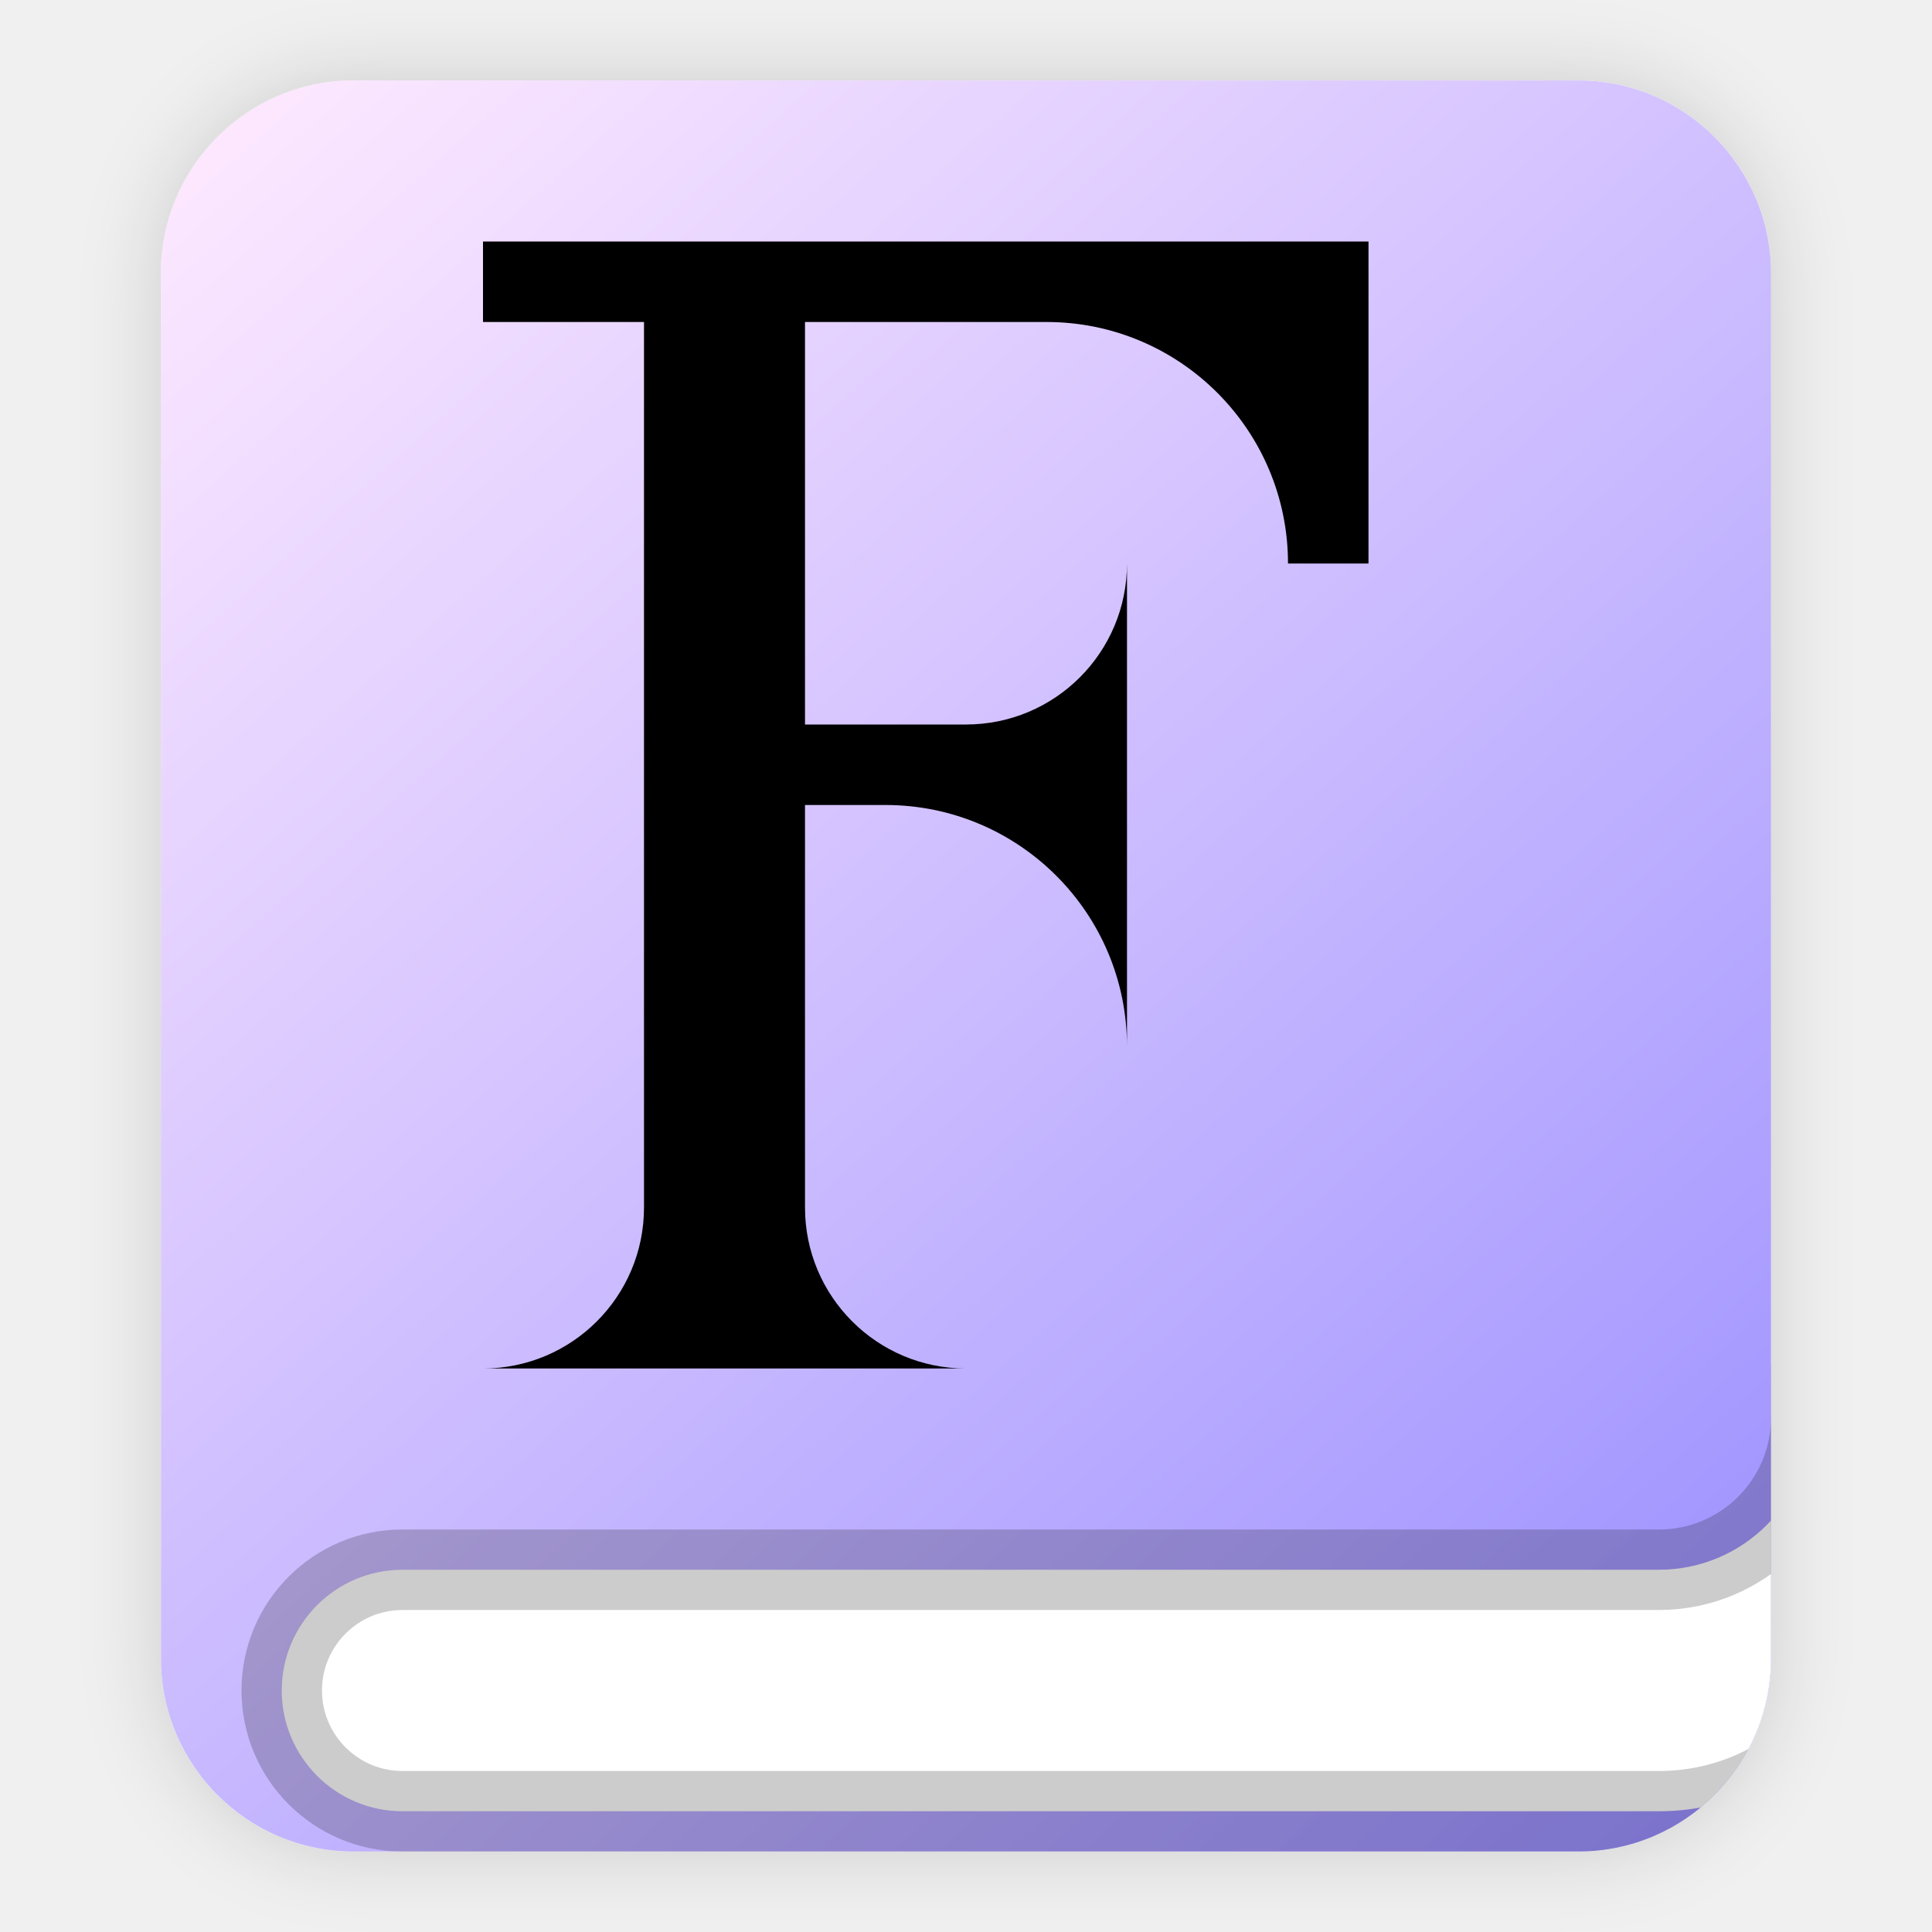
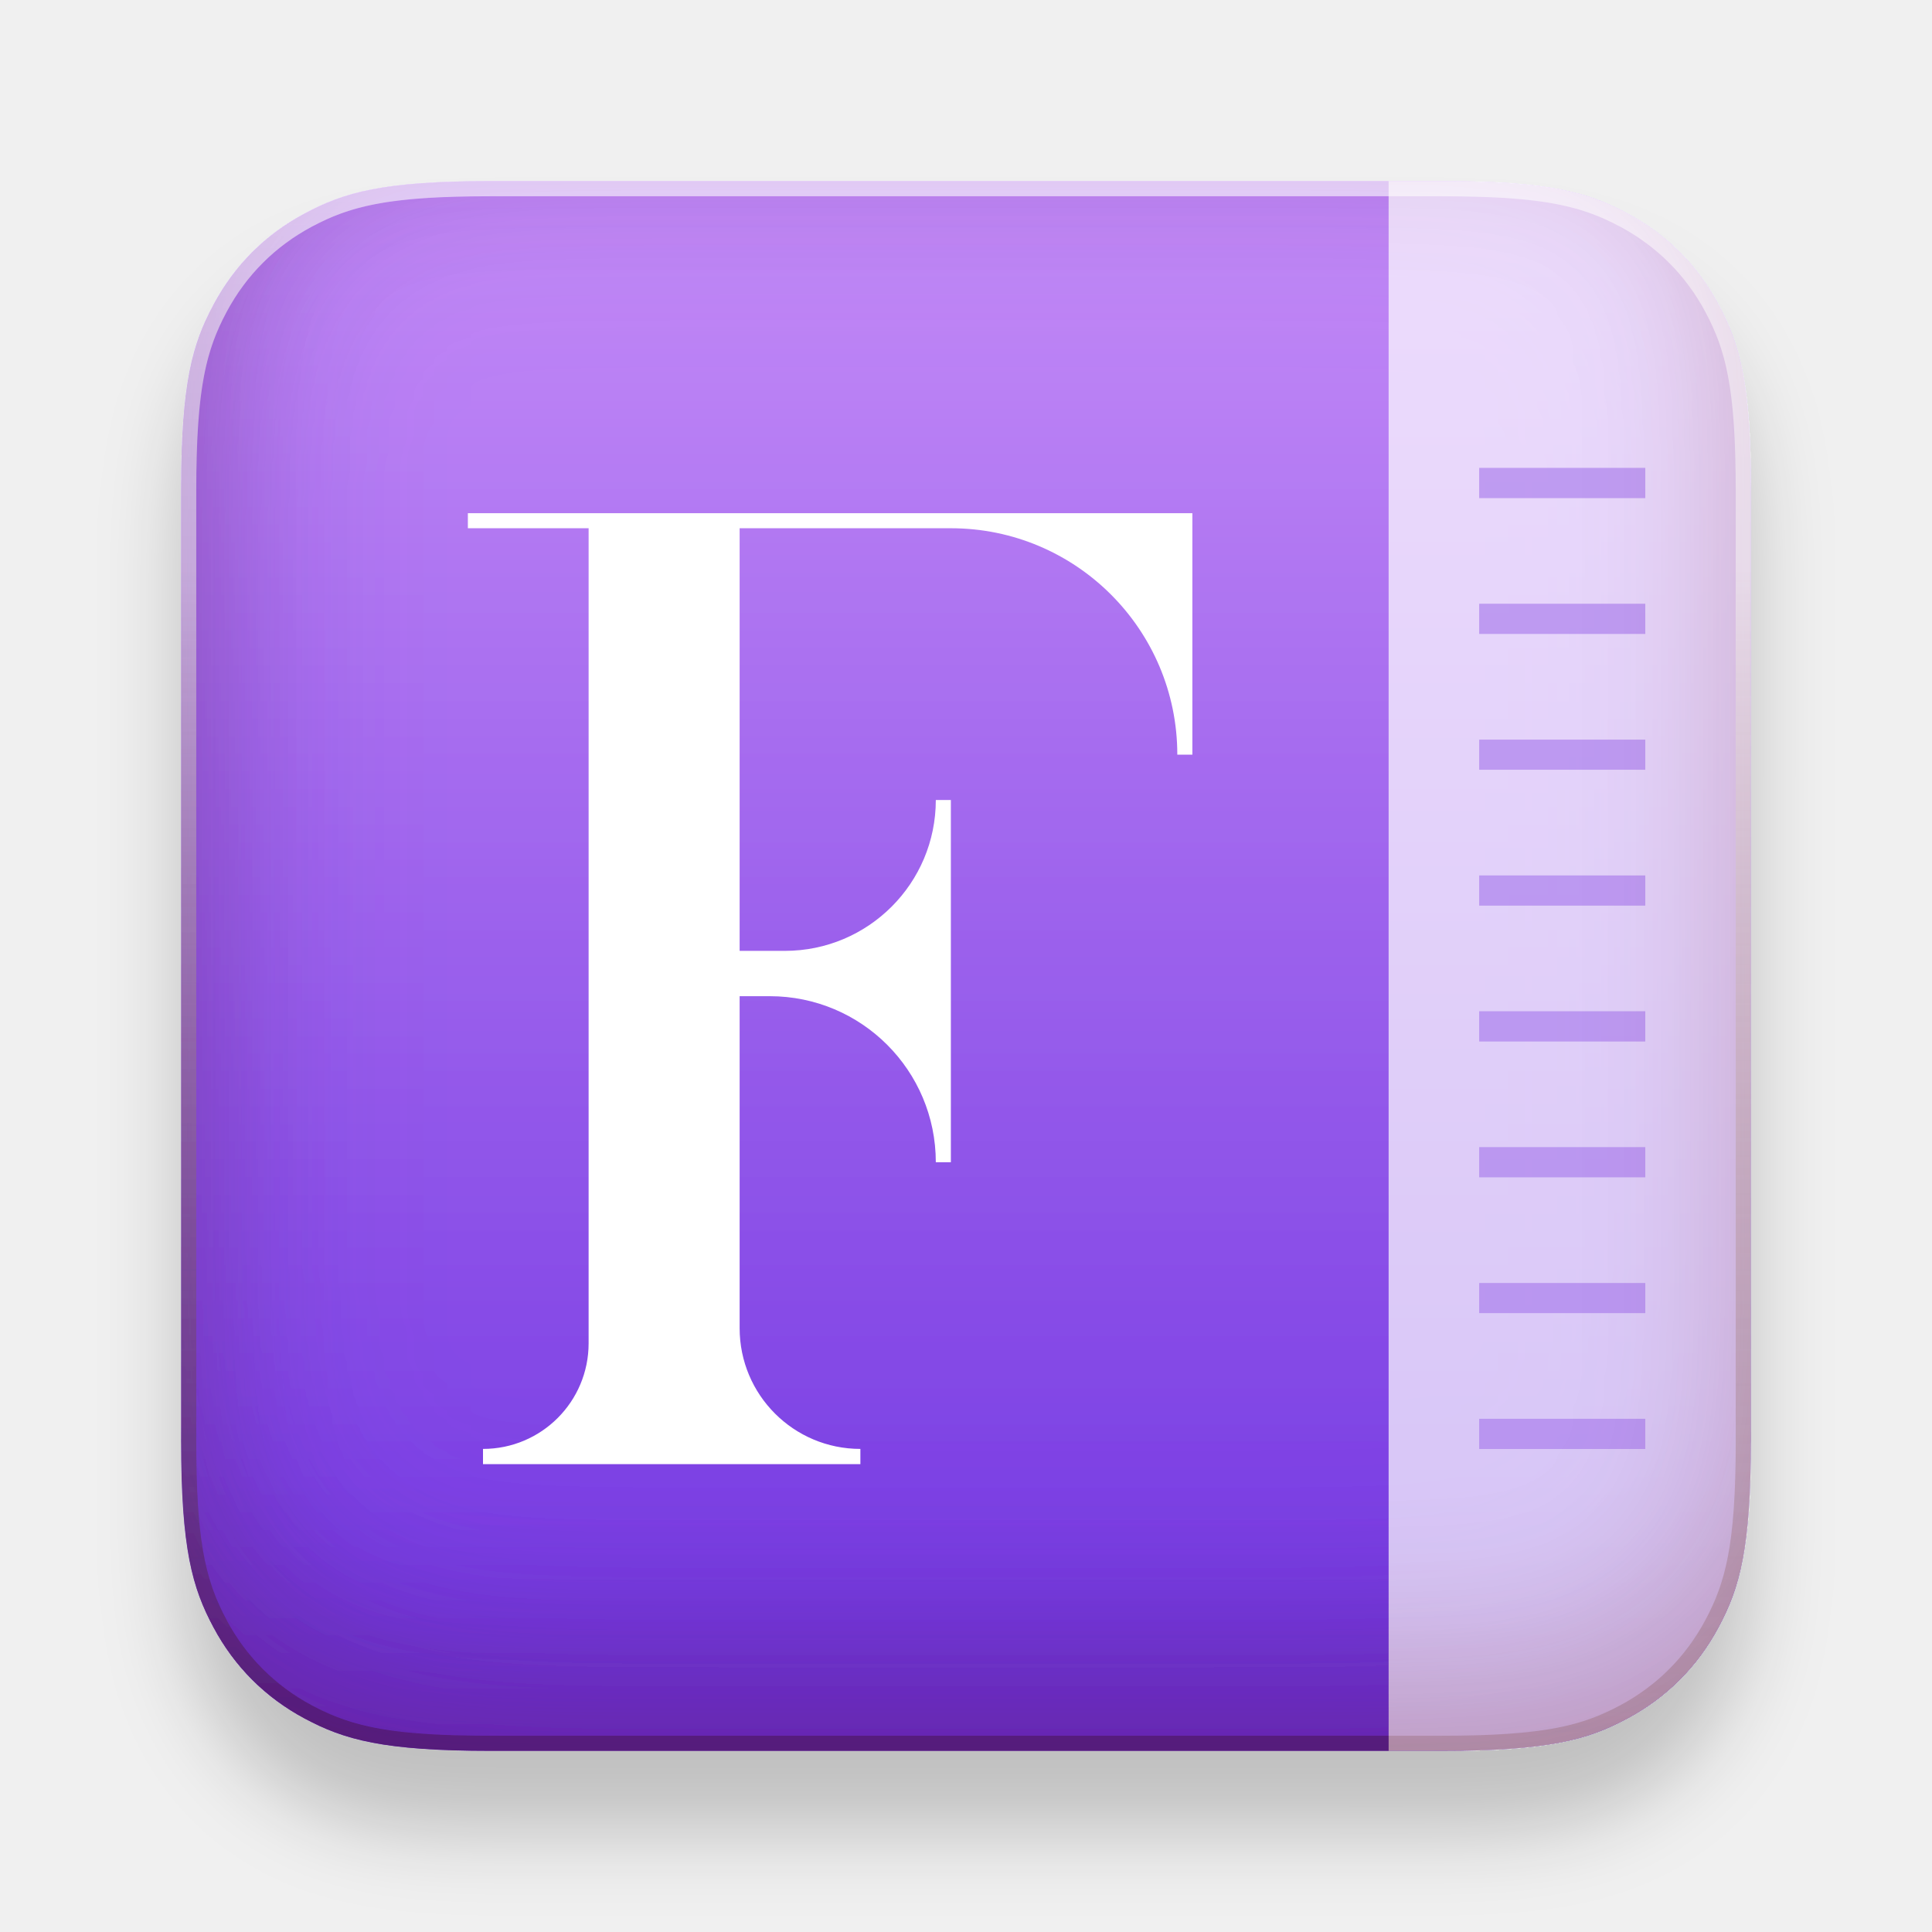
- <svg xmlns="http://www.w3.org/2000/svg" xmlns:xlink="http://www.w3.org/1999/xlink" width="24" height="24" viewBox="0 0 24 24">
+ <svg xmlns="http://www.w3.org/2000/svg" xmlns:xlink="http://www.w3.org/1999/xlink" width="24px" height="24px" viewBox="0 0 24 24" version="1.1">
  <defs>
-     <filter id="deepin-font-installer-a" width="125%" height="122.7%" x="-12.5%" y="-11.4%" filterUnits="objectBoundingBox">
-       <feOffset in="SourceAlpha" result="shadowOffsetOuter1" />
-       <feGaussianBlur in="shadowOffsetOuter1" result="shadowBlurOuter1" stdDeviation=".5" />
-       <feComposite in="shadowBlurOuter1" in2="SourceAlpha" operator="out" result="shadowBlurOuter1" />
-       <feColorMatrix in="shadowBlurOuter1" result="shadowMatrixOuter1" values="0 0 0 0 0   0 0 0 0 0   0 0 0 0 0  0 0 0 0.15 0" />
+     <filter x="-10.3%" y="-5.1%" width="120.5%" height="120.5%" filterUnits="objectBoundingBox" id="filter-1">
+       <feOffset dx="0" dy="1" in="SourceAlpha" result="shadowOffsetOuter1" />
+       <feGaussianBlur stdDeviation="0.5" in="shadowOffsetOuter1" result="shadowBlurOuter1" />
+       <feColorMatrix values="0 0 0 0 0   0 0 0 0 0   0 0 0 0 0  0 0 0 0.2 0" type="matrix" in="shadowBlurOuter1" result="shadowMatrixOuter1" />
      <feMerge>
        <feMergeNode in="shadowMatrixOuter1" />
        <feMergeNode in="SourceGraphic" />
      </feMerge>
    </filter>
-     <linearGradient id="deepin-font-installer-c" x1="8.678%" x2="92.975%" y1="0%" y2="101%">
-       <stop offset="0%" stop-color="#FCE7FF" />
-       <stop offset="100%" stop-color="#9A8FFF" />
+     <linearGradient x1="54.698%" y1="-29.708%" x2="54.698%" y2="125.178%" id="linearGradient-2">
+       <stop stop-color="#DFA7FE" offset="0%" />
+       <stop stop-color="#591CDB" offset="100%" />
    </linearGradient>
-     <path id="deepin-font-installer-b" d="M0,2.396 C0,1.073 1.075,0 2.393,0 L17.607,0 C18.929,0 20,1.076 20,2.396 L20,19.604 C20,20.927 18.925,22 17.607,22 L2.393,22 C1.071,22 0,20.924 0,19.604 L0,2.396 Z" />
+     <path d="M3.846,0 L15.654,2.26708535e-16 C16.991,-1.31724187e-16 17.476,0.139 17.965,0.401 C18.454,0.662 18.838,1.046 19.099,1.535 C19.361,2.024 19.5,2.509 19.5,3.846 L19.5,15.654 C19.5,16.991 19.361,17.476 19.099,17.965 C18.838,18.454 18.454,18.838 17.965,19.099 C17.476,19.361 16.991,19.5 15.654,19.5 L3.846,19.5 C2.509,19.5 2.024,19.361 1.535,19.099 C1.046,18.838 0.662,18.454 0.401,17.965 C0.139,17.476 0,16.991 0,15.654 L0,3.846 C0,2.509 0.139,2.024 0.401,1.535 C0.662,1.046 1.046,0.662 1.535,0.401 C2.024,0.139 2.509,0 3.846,0 Z" id="path-3" />
+     <filter x="-10.3%" y="-10.3%" width="120.5%" height="120.5%" filterUnits="objectBoundingBox" id="filter-4">
+       <feGaussianBlur stdDeviation="1.5" in="SourceAlpha" result="shadowBlurInner1" />
+       <feOffset dx="0" dy="-1" in="shadowBlurInner1" result="shadowOffsetInner1" />
+       <feComposite in="shadowOffsetInner1" in2="SourceAlpha" operator="arithmetic" k2="-1" k3="1" result="shadowInnerInner1" />
+       <feColorMatrix values="0 0 0 0 0.248   0 0 0 0 0.119   0 0 0 0 0.7  0 0 0 0.377 0" type="matrix" in="shadowInnerInner1" />
+     </filter>
+     <linearGradient x1="50%" y1="0%" x2="50%" y2="100%" id="linearGradient-5">
+       <stop stop-color="#FFFFFF" stop-opacity="0.372" offset="0%" />
+       <stop stop-color="#000000" stop-opacity="0.2" offset="100%" />
+     </linearGradient>
+     <linearGradient x1="48.409%" y1="23.897%" x2="48.409%" y2="100%" id="linearGradient-6">
+       <stop stop-color="#FFFFFF" stop-opacity="0.37" offset="0%" />
+       <stop stop-color="#550000" stop-opacity="0.131" offset="100%" />
+     </linearGradient>
+     <path d="M3.846,0 L15.654,2.26708535e-16 C16.991,-1.31724187e-16 17.476,0.139 17.965,0.401 C18.454,0.662 18.838,1.046 19.099,1.535 C19.361,2.024 19.5,2.509 19.5,3.846 L19.5,15.654 C19.5,16.991 19.361,17.476 19.099,17.965 C18.838,18.454 18.454,18.838 17.965,19.099 C17.476,19.361 16.991,19.5 15.654,19.5 L3.846,19.5 C2.509,19.5 2.024,19.361 1.535,19.099 C1.046,18.838 0.662,18.454 0.401,17.965 C0.139,17.476 0,16.991 0,15.654 L0,3.846 C0,2.509 0.139,2.024 0.401,1.535 C0.662,1.046 1.046,0.662 1.535,0.401 C2.024,0.139 2.509,0 3.846,0 Z" id="path-7" />
+     <filter x="-7.7%" y="-7.7%" width="115.4%" height="115.4%" filterUnits="objectBoundingBox" id="filter-8">
+       <feGaussianBlur stdDeviation="1" in="SourceAlpha" result="shadowBlurInner1" />
+       <feOffset dx="0" dy="-1" in="shadowBlurInner1" result="shadowOffsetInner1" />
+       <feComposite in="shadowOffsetInner1" in2="SourceAlpha" operator="arithmetic" k2="-1" k3="1" result="shadowInnerInner1" />
+       <feColorMatrix values="0 0 0 0 0.467   0 0 0 0 0.021   0 0 0 0 0.021  0 0 0 0.205 0" type="matrix" in="shadowInnerInner1" />
+     </filter>
  </defs>
-   <g fill="none" fill-rule="evenodd" filter="url(#deepin-font-installer-a)" transform="translate(2 1)">
-     <mask id="deepin-font-installer-d" fill="#fff">
-       <use xlink:href="#deepin-font-installer-b" />
-     </mask>
-     <use fill="url(#deepin-font-installer-c)" xlink:href="#deepin-font-installer-b" />
-     <path fill="#000" fill-rule="nonzero" d="M4,16 C5.105,16 6,15.105 6,14 L6,3 L6,3 L4,3 L4,2 L15,2 L15,6 L14,6 C14,4.343 12.657,3 11,3 L8,3 L8,3 L8,8 L10,8 C11.105,8 12,7.105 12,6 L12,6 L12,6 L12,12 C12,10.343 10.657,9 9,9 L8,9 L8,9 L8,14 C8,15.105 8.895,16 10,16 L10,16 L10,16 L4,16 Z" mask="url(#deepin-font-installer-d)" />
-     <path fill="#FFF" stroke="#000" stroke-linejoin="round" stroke-opacity=".2" d="M20.5,16.607 L20.5,16 L21.5,16 L21.5,18.607 C21.5,20.205 20.205,21.5 18.607,21.5 L3,21.5 C2.172,21.5 1.5,20.828 1.5,20 C1.5,19.172 2.172,18.5 3,18.5 L18.607,18.5 C19.653,18.5 20.5,17.653 20.5,16.607 Z" mask="url(#deepin-font-installer-d)" />
+   <g id="apps/128/deepin-font-manager" stroke="none" fill="none">
+     <g id="编组" filter="url(#filter-1)" stroke-width="1" fill-rule="evenodd" transform="translate(2.25, 2.25)">
+       <g id="矩形">
+         <use fill="url(#linearGradient-2)" fill-rule="evenodd" xlink:href="#path-3" />
+         <use fill="black" fill-opacity="1" filter="url(#filter-4)" xlink:href="#path-3" />
+       </g>
+       <path d="M15.654,0 C16.991,0 17.476,0.139 17.965,0.401 C18.454,0.662 18.838,1.046 19.099,1.535 C19.361,2.024 19.5,2.509 19.5,3.846 L19.5,15.654 C19.5,16.991 19.361,17.476 19.099,17.965 C18.838,18.454 18.454,18.838 17.965,19.099 C17.476,19.361 16.991,19.5 15.654,19.5 L3.846,19.5 C2.509,19.5 2.024,19.361 1.535,19.099 C1.046,18.838 0.662,18.454 0.401,17.965 C0.139,17.476 0,16.991 0,15.654 L0,3.846 C0,2.509 0.139,2.024 0.401,1.535 C0.662,1.046 1.046,0.662 1.535,0.401 C2.024,0.139 2.509,0 3.846,0 L15.654,0 Z M3.846,0.188 C2.655,0.188 2.148,0.285 1.623,0.566 C1.167,0.81 0.81,1.167 0.566,1.623 C0.285,2.148 0.188,2.655 0.188,3.846 L0.188,15.654 C0.188,16.845 0.285,17.352 0.566,17.877 C0.81,18.333 1.167,18.69 1.623,18.934 C2.148,19.215 2.655,19.312 3.846,19.312 L15.654,19.312 C16.845,19.312 17.352,19.215 17.877,18.934 C18.333,18.69 18.69,18.333 18.934,17.877 C19.215,17.352 19.312,16.845 19.312,15.654 L19.312,3.846 C19.312,2.655 19.215,2.148 18.934,1.623 C18.69,1.167 18.333,0.81 17.877,0.566 C17.352,0.285 16.845,0.188 15.654,0.188 L3.846,0.188 Z" id="矩形" fill="url(#linearGradient-5)" fill-rule="nonzero" />
+       <path d="M15,0 L15.736,2.04724037e-16 C16.975,-1.27327288e-16 17.476,0.139 17.965,0.401 C18.454,0.662 18.838,1.046 19.099,1.535 C19.361,2.024 19.5,2.525 19.5,3.764 L19.5,15.736 C19.5,16.975 19.361,17.476 19.099,17.965 C18.838,18.454 18.454,18.838 17.965,19.099 C17.476,19.361 16.975,19.5 15.736,19.5 L15,19.5 L15,19.5 L15,0 Z" id="矩形" fill-opacity="0.7" fill="#FFFFFF" />
+       <path d="M16.125,3.562 L18.188,3.562 L18.188,3.938 L16.125,3.938 L16.125,3.562 Z M16.125,5.25 L18.188,5.25 L18.188,5.625 L16.125,5.625 L16.125,5.25 Z M16.125,6.938 L18.188,6.938 L18.188,7.312 L16.125,7.312 L16.125,6.938 Z M16.125,8.625 L18.188,8.625 L18.188,9 L16.125,9 L16.125,8.625 Z M16.125,10.312 L18.188,10.312 L18.188,10.688 L16.125,10.688 L16.125,10.312 Z M16.125,12 L18.188,12 L18.188,12.375 L16.125,12.375 L16.125,12 Z M16.125,13.688 L18.188,13.688 L18.188,14.062 L16.125,14.062 L16.125,13.688 Z M16.125,15.375 L18.188,15.375 L18.188,15.75 L16.125,15.75 L16.125,15.375 Z" id="形状结合" fill="#A576EB" opacity="0.622" />
+       <g id="矩形" fill-rule="nonzero">
+         <use fill="black" fill-opacity="1" filter="url(#filter-8)" xlink:href="#path-7" />
+         <path stroke="url(#linearGradient-6)" stroke-width="0.188" d="M15.654,0.094 C16.965,0.094 17.442,0.227 17.921,0.483 C18.393,0.736 18.764,1.107 19.017,1.579 C19.273,2.058 19.406,2.535 19.406,3.846 L19.406,15.654 C19.406,16.965 19.273,17.442 19.017,17.921 C18.764,18.393 18.393,18.764 17.921,19.017 C17.442,19.273 16.965,19.406 15.654,19.406 L3.846,19.406 C2.535,19.406 2.058,19.273 1.579,19.017 C1.107,18.764 0.736,18.393 0.483,17.921 C0.227,17.442 0.094,16.965 0.094,15.654 L0.094,3.846 C0.094,2.535 0.227,2.058 0.483,1.579 C0.736,1.107 1.107,0.736 1.579,0.483 C2.058,0.227 2.535,0.094 3.846,0.094 Z" stroke-linejoin="square" />
+       </g>
+     </g>
+     <path d="M6,18.188 L6,17.999 C6.725,17.999 7.312,17.412 7.312,16.687 L7.312,6.562 L7.312,6.562 L5.812,6.562 L5.812,6.375 L14.812,6.375 L14.812,9.375 L14.625,9.375 C14.625,7.822 13.366,6.562 11.812,6.562 L9.188,6.562 L9.188,6.562 L9.188,11.812 L9.75,11.812 C10.786,11.812 11.625,10.973 11.625,9.938 L11.625,9.938 L11.625,9.938 L11.812,9.938 L11.812,14.438 L11.625,14.438 C11.625,13.298 10.702,12.375 9.562,12.375 L9.188,12.375 L9.188,12.375 L9.188,16.499 C9.188,17.328 9.859,17.999 10.688,17.999 L10.688,17.999 L10.688,17.999 L10.688,18.188 L6,18.188 Z" id="F" fill="#FFFFFF" fill-rule="nonzero" />
  </g>
</svg>
